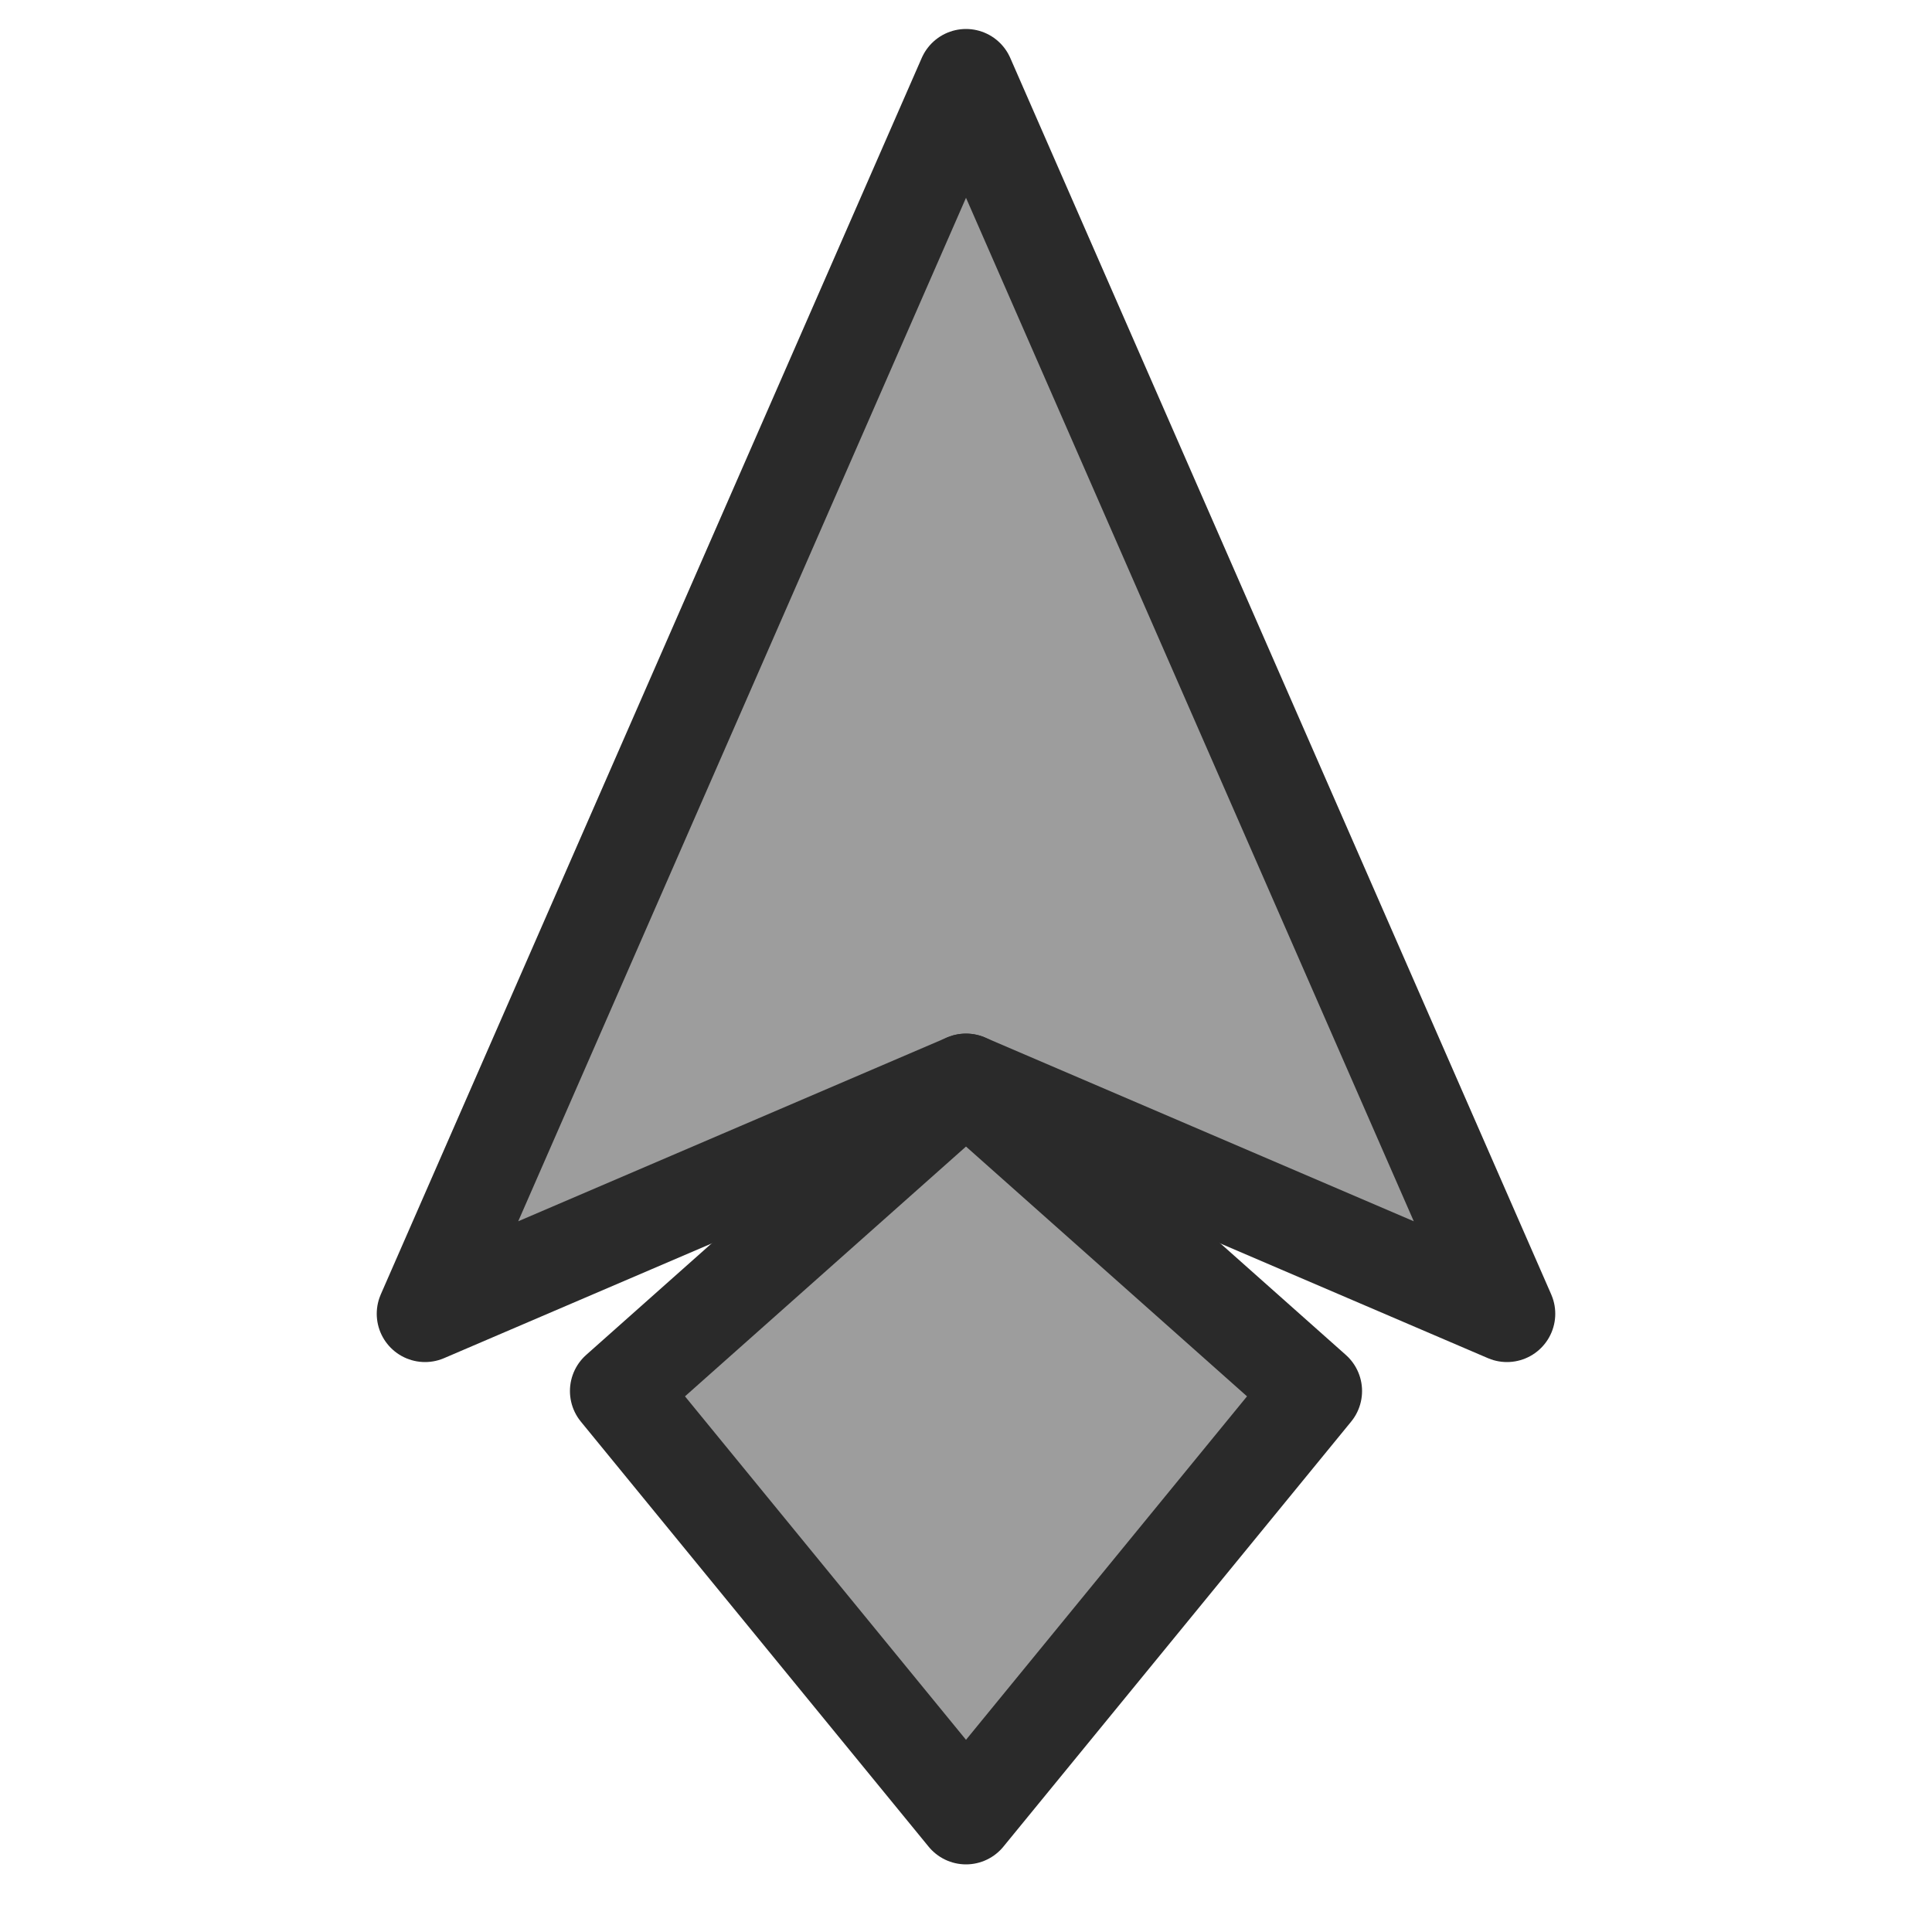
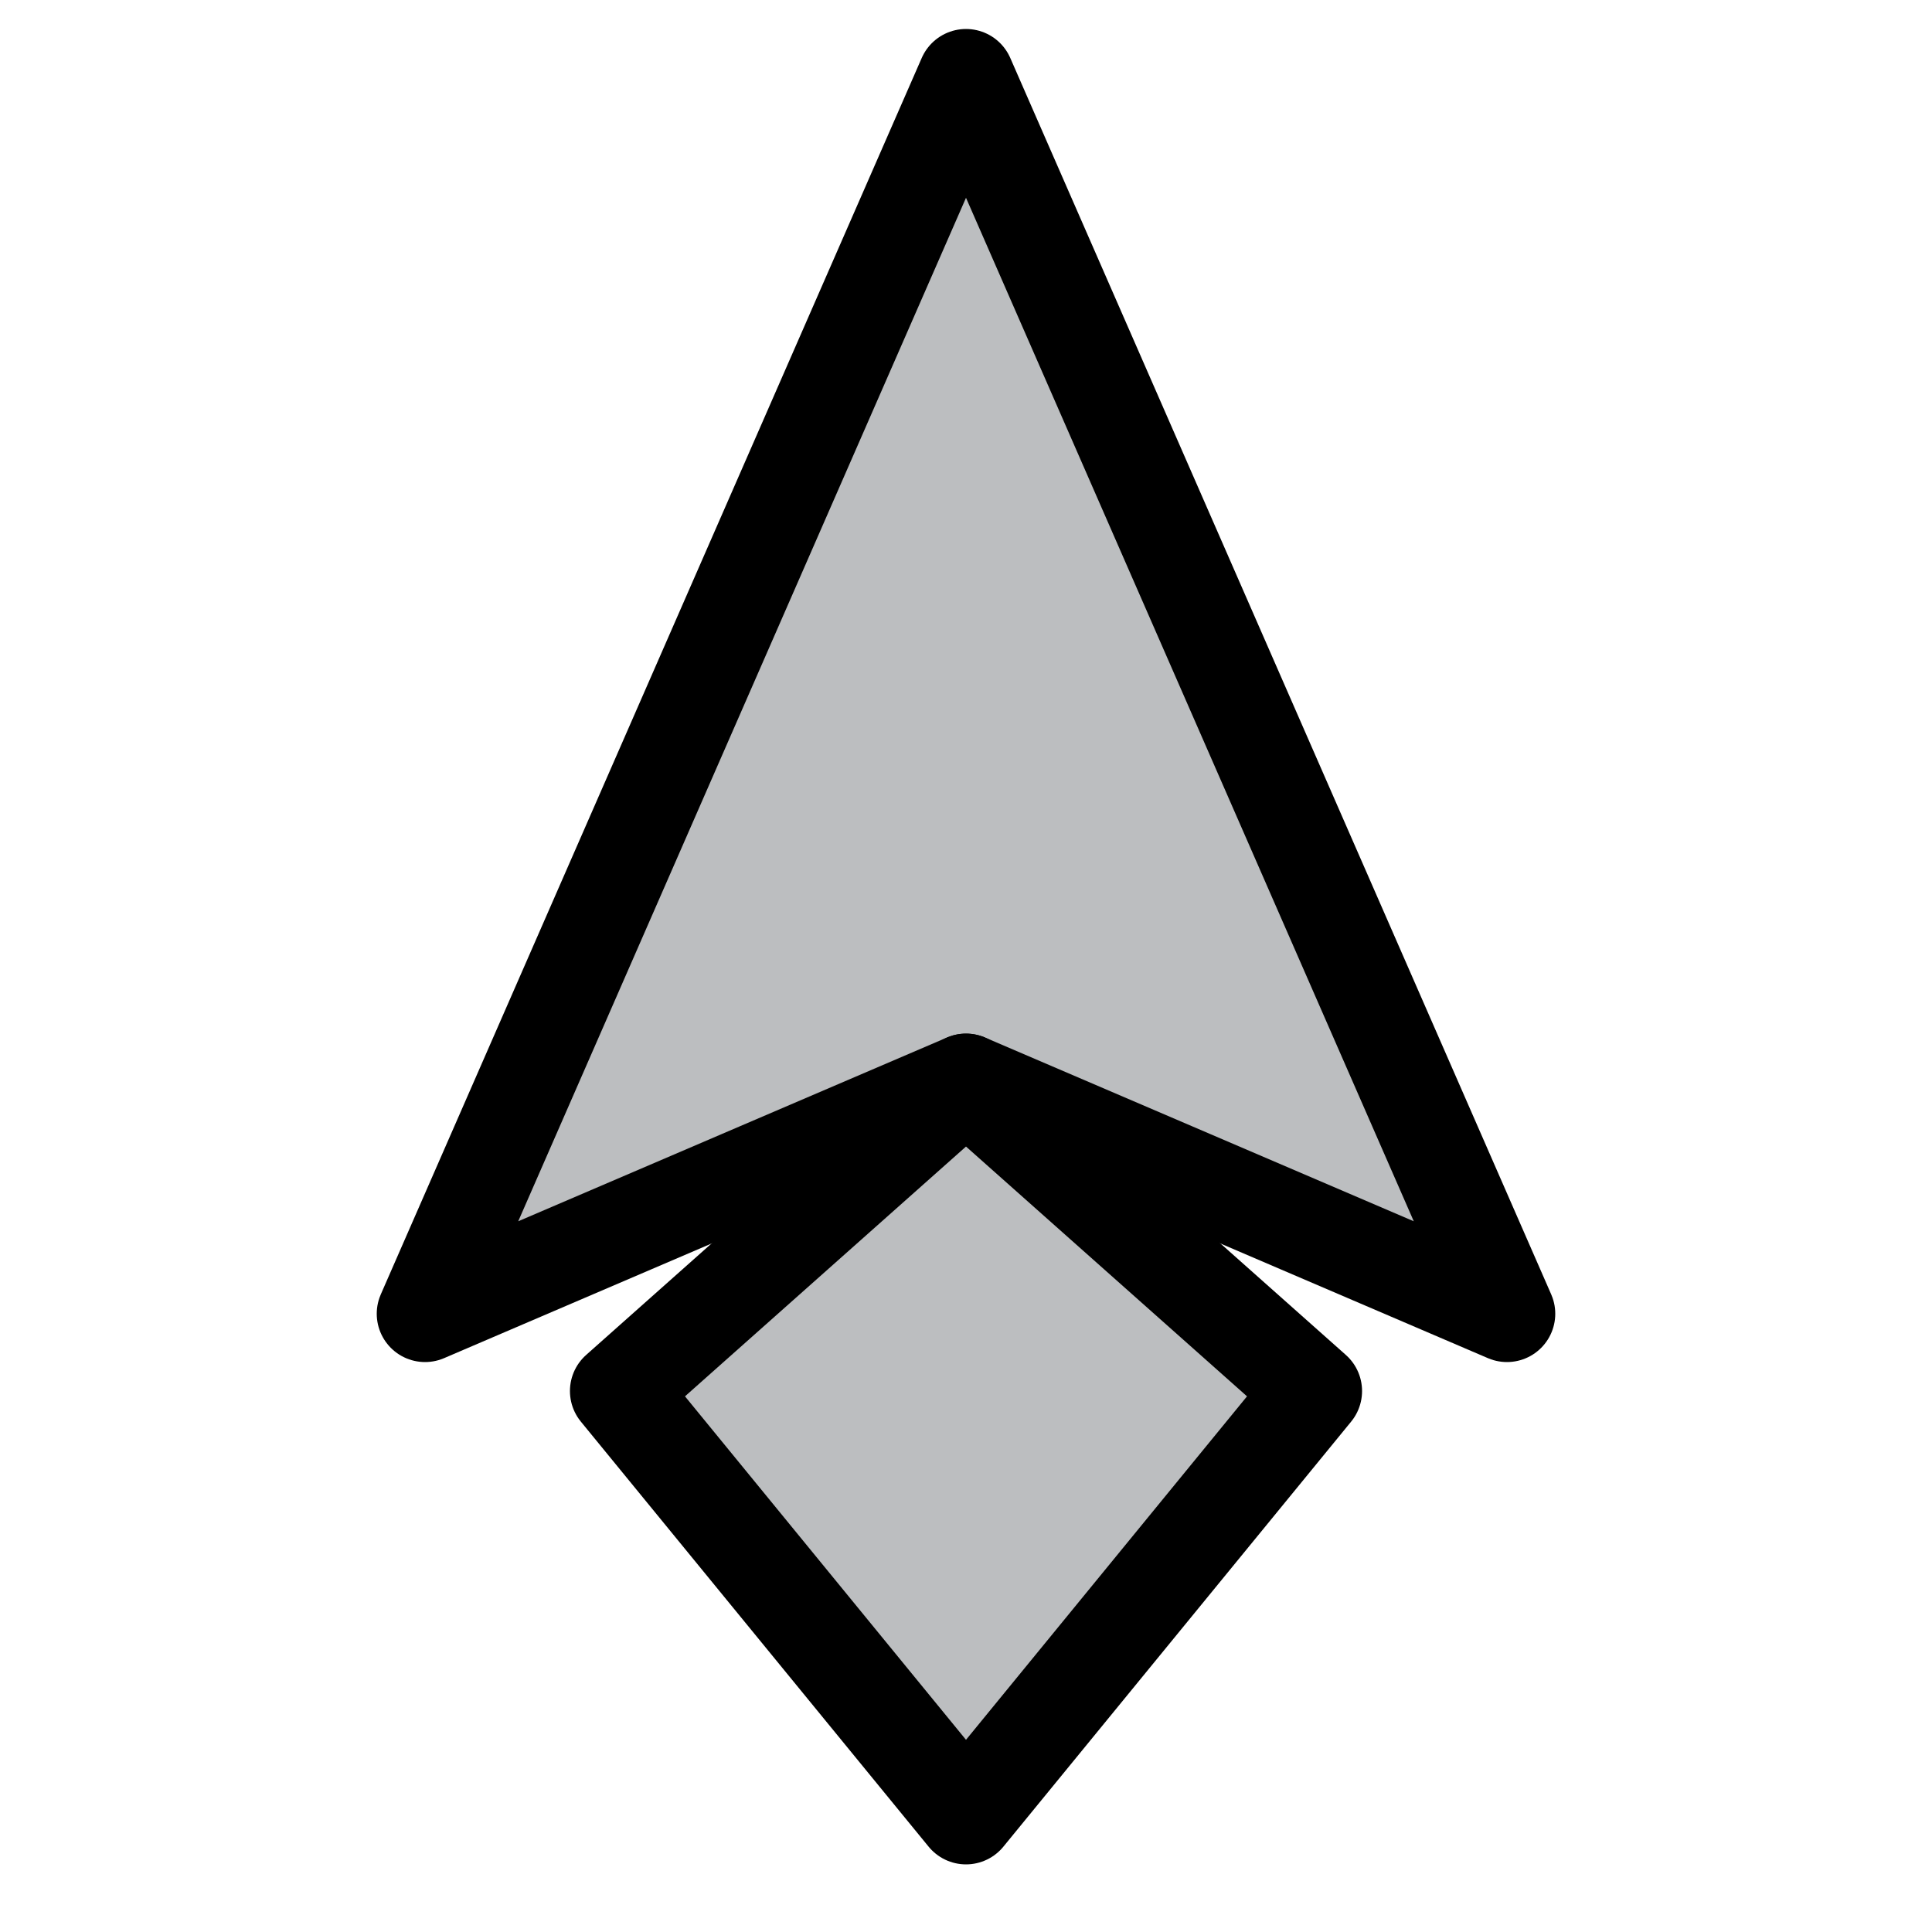
<svg xmlns="http://www.w3.org/2000/svg" viewBox="-50 -50 100 100">
-   <polygon points="0,-46 28,18 0,6 -28,18" fill="rgb(61 61 61 / 50%)" stroke="#2a2a2a" stroke-width="5" stroke-linejoin="round" stroke-linecap="round" />
-   <polygon points="0,6 18,22 0,44 -18,22" fill="rgb(61 61 61 / 50%)" stroke="#2a2a2a" stroke-width="5" stroke-linejoin="round" stroke-linecap="round" />
+   <polygon points="0,-46 28,18 0,6 -28,18" fill="#bcbec0" stroke="#000000" stroke-width="5" stroke-linejoin="round" stroke-linecap="round" />
+   <polygon points="0,6 18,22 0,44 -18,22" fill="#bcbec0" stroke="#000000" stroke-width="5" stroke-linejoin="round" stroke-linecap="round" />
</svg>
